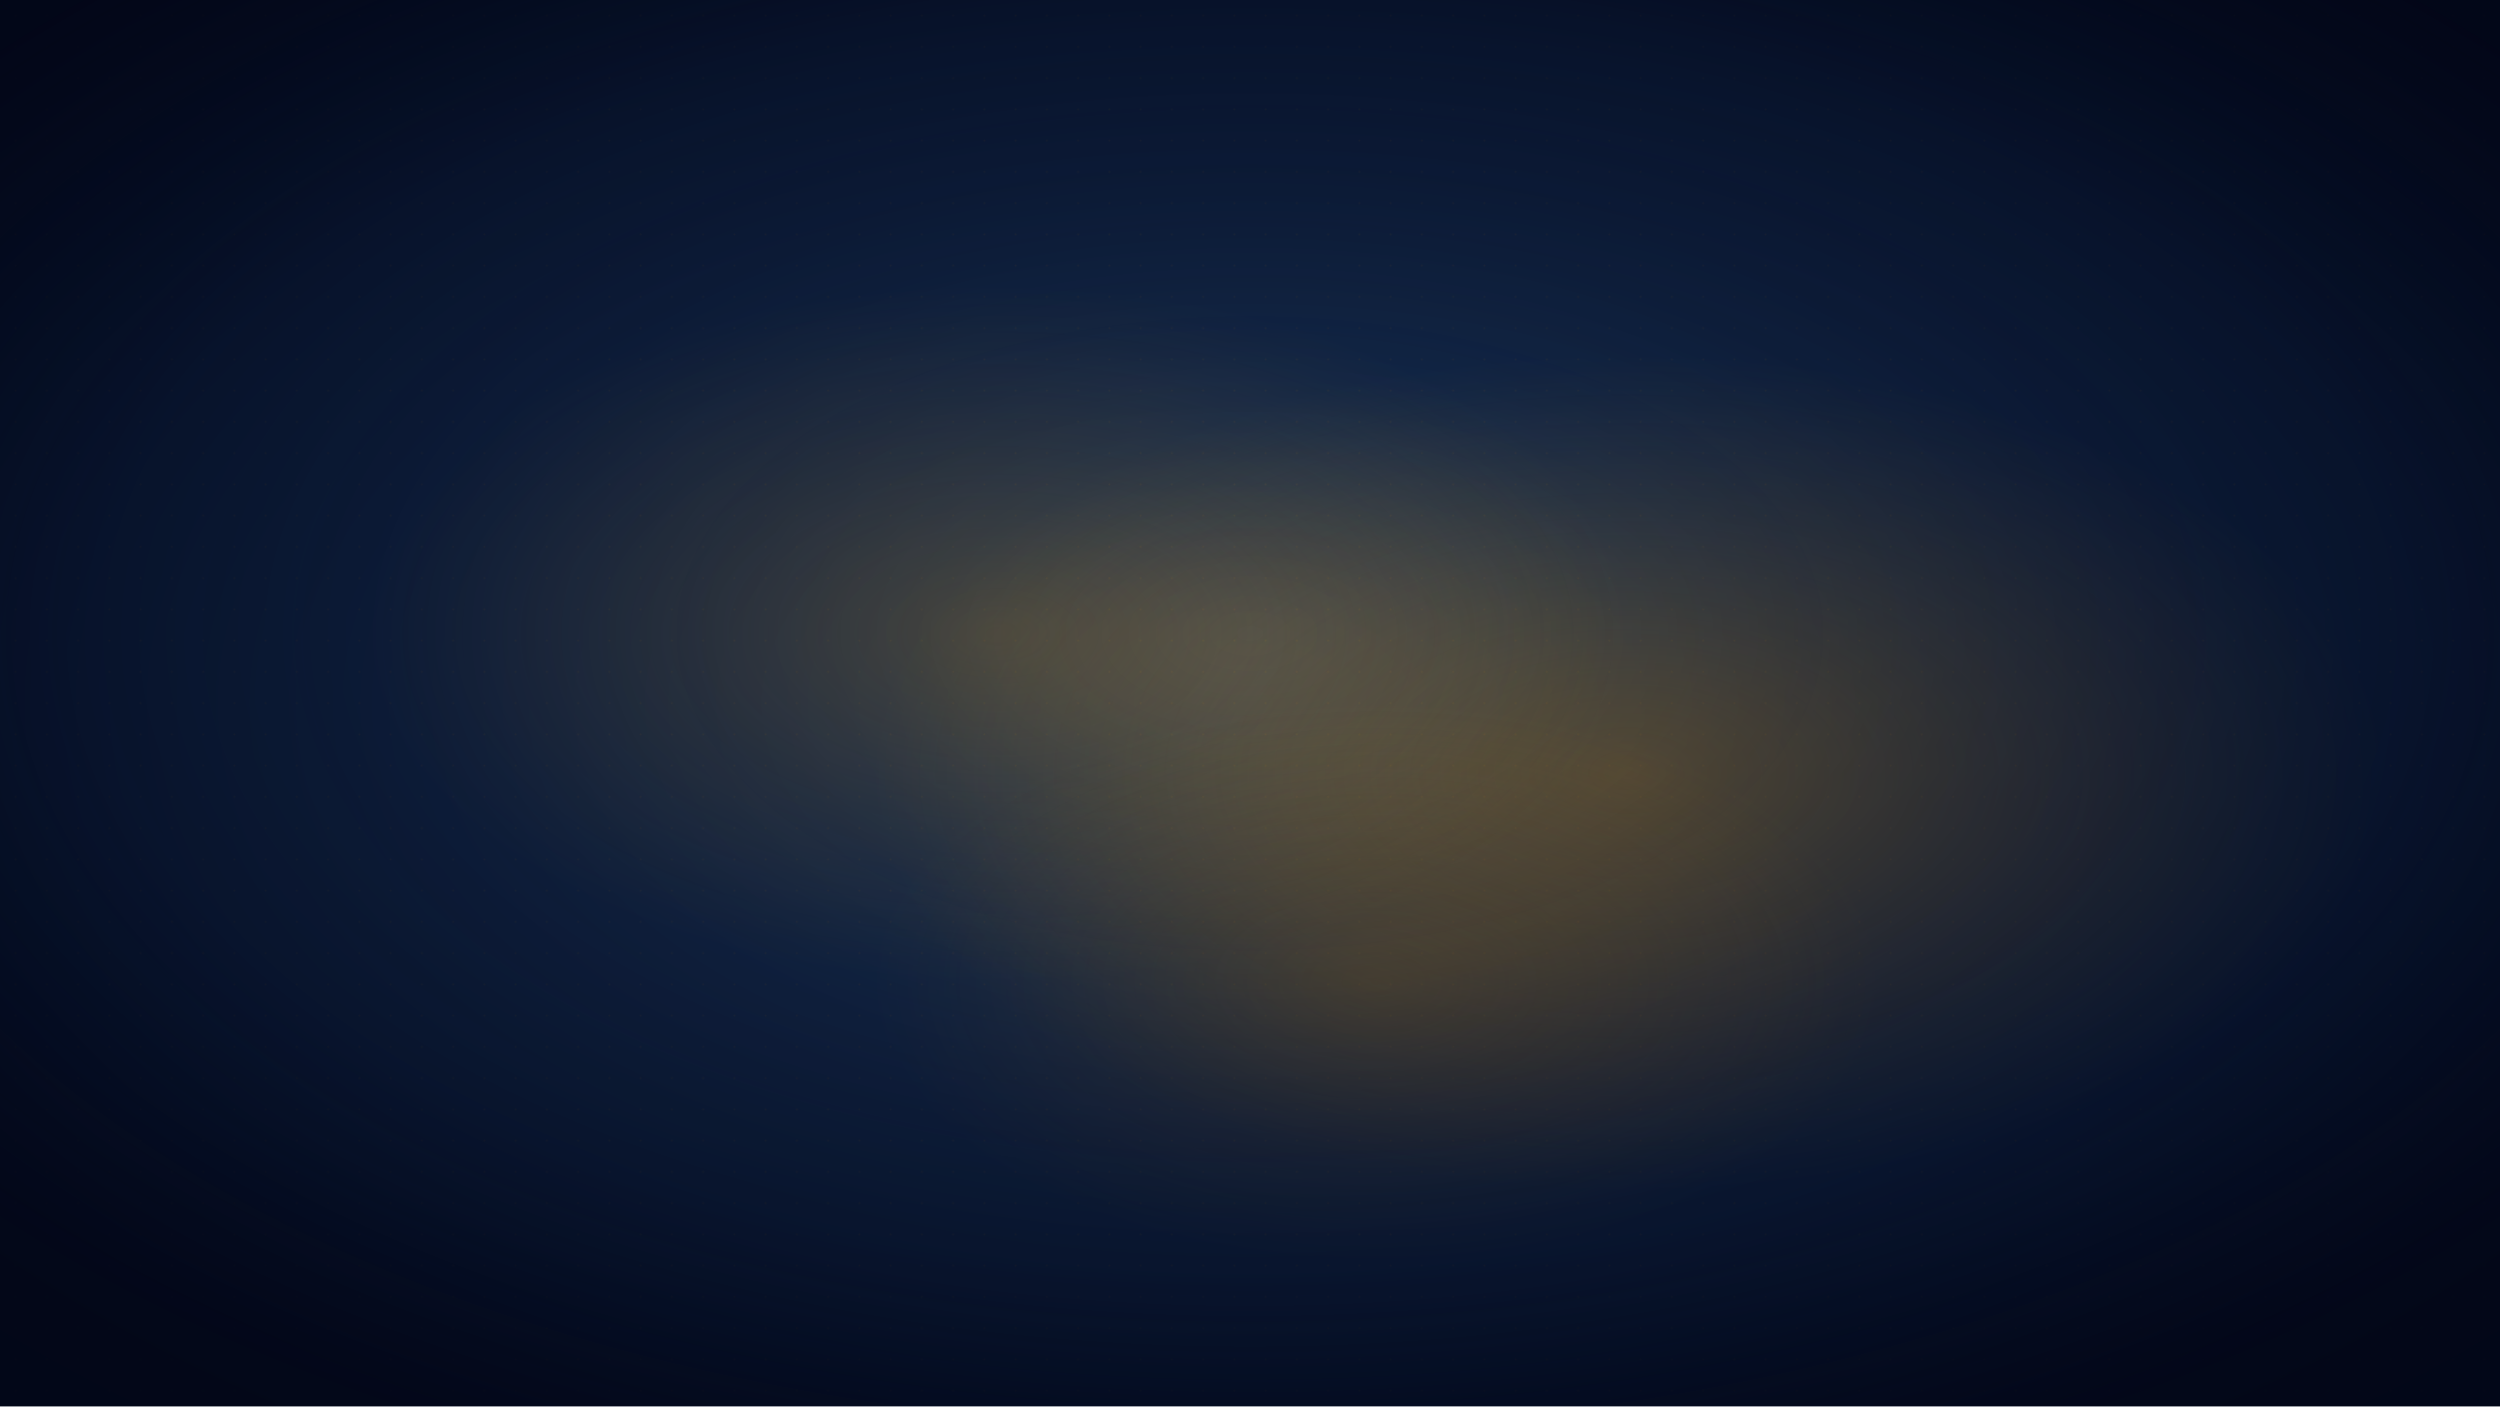
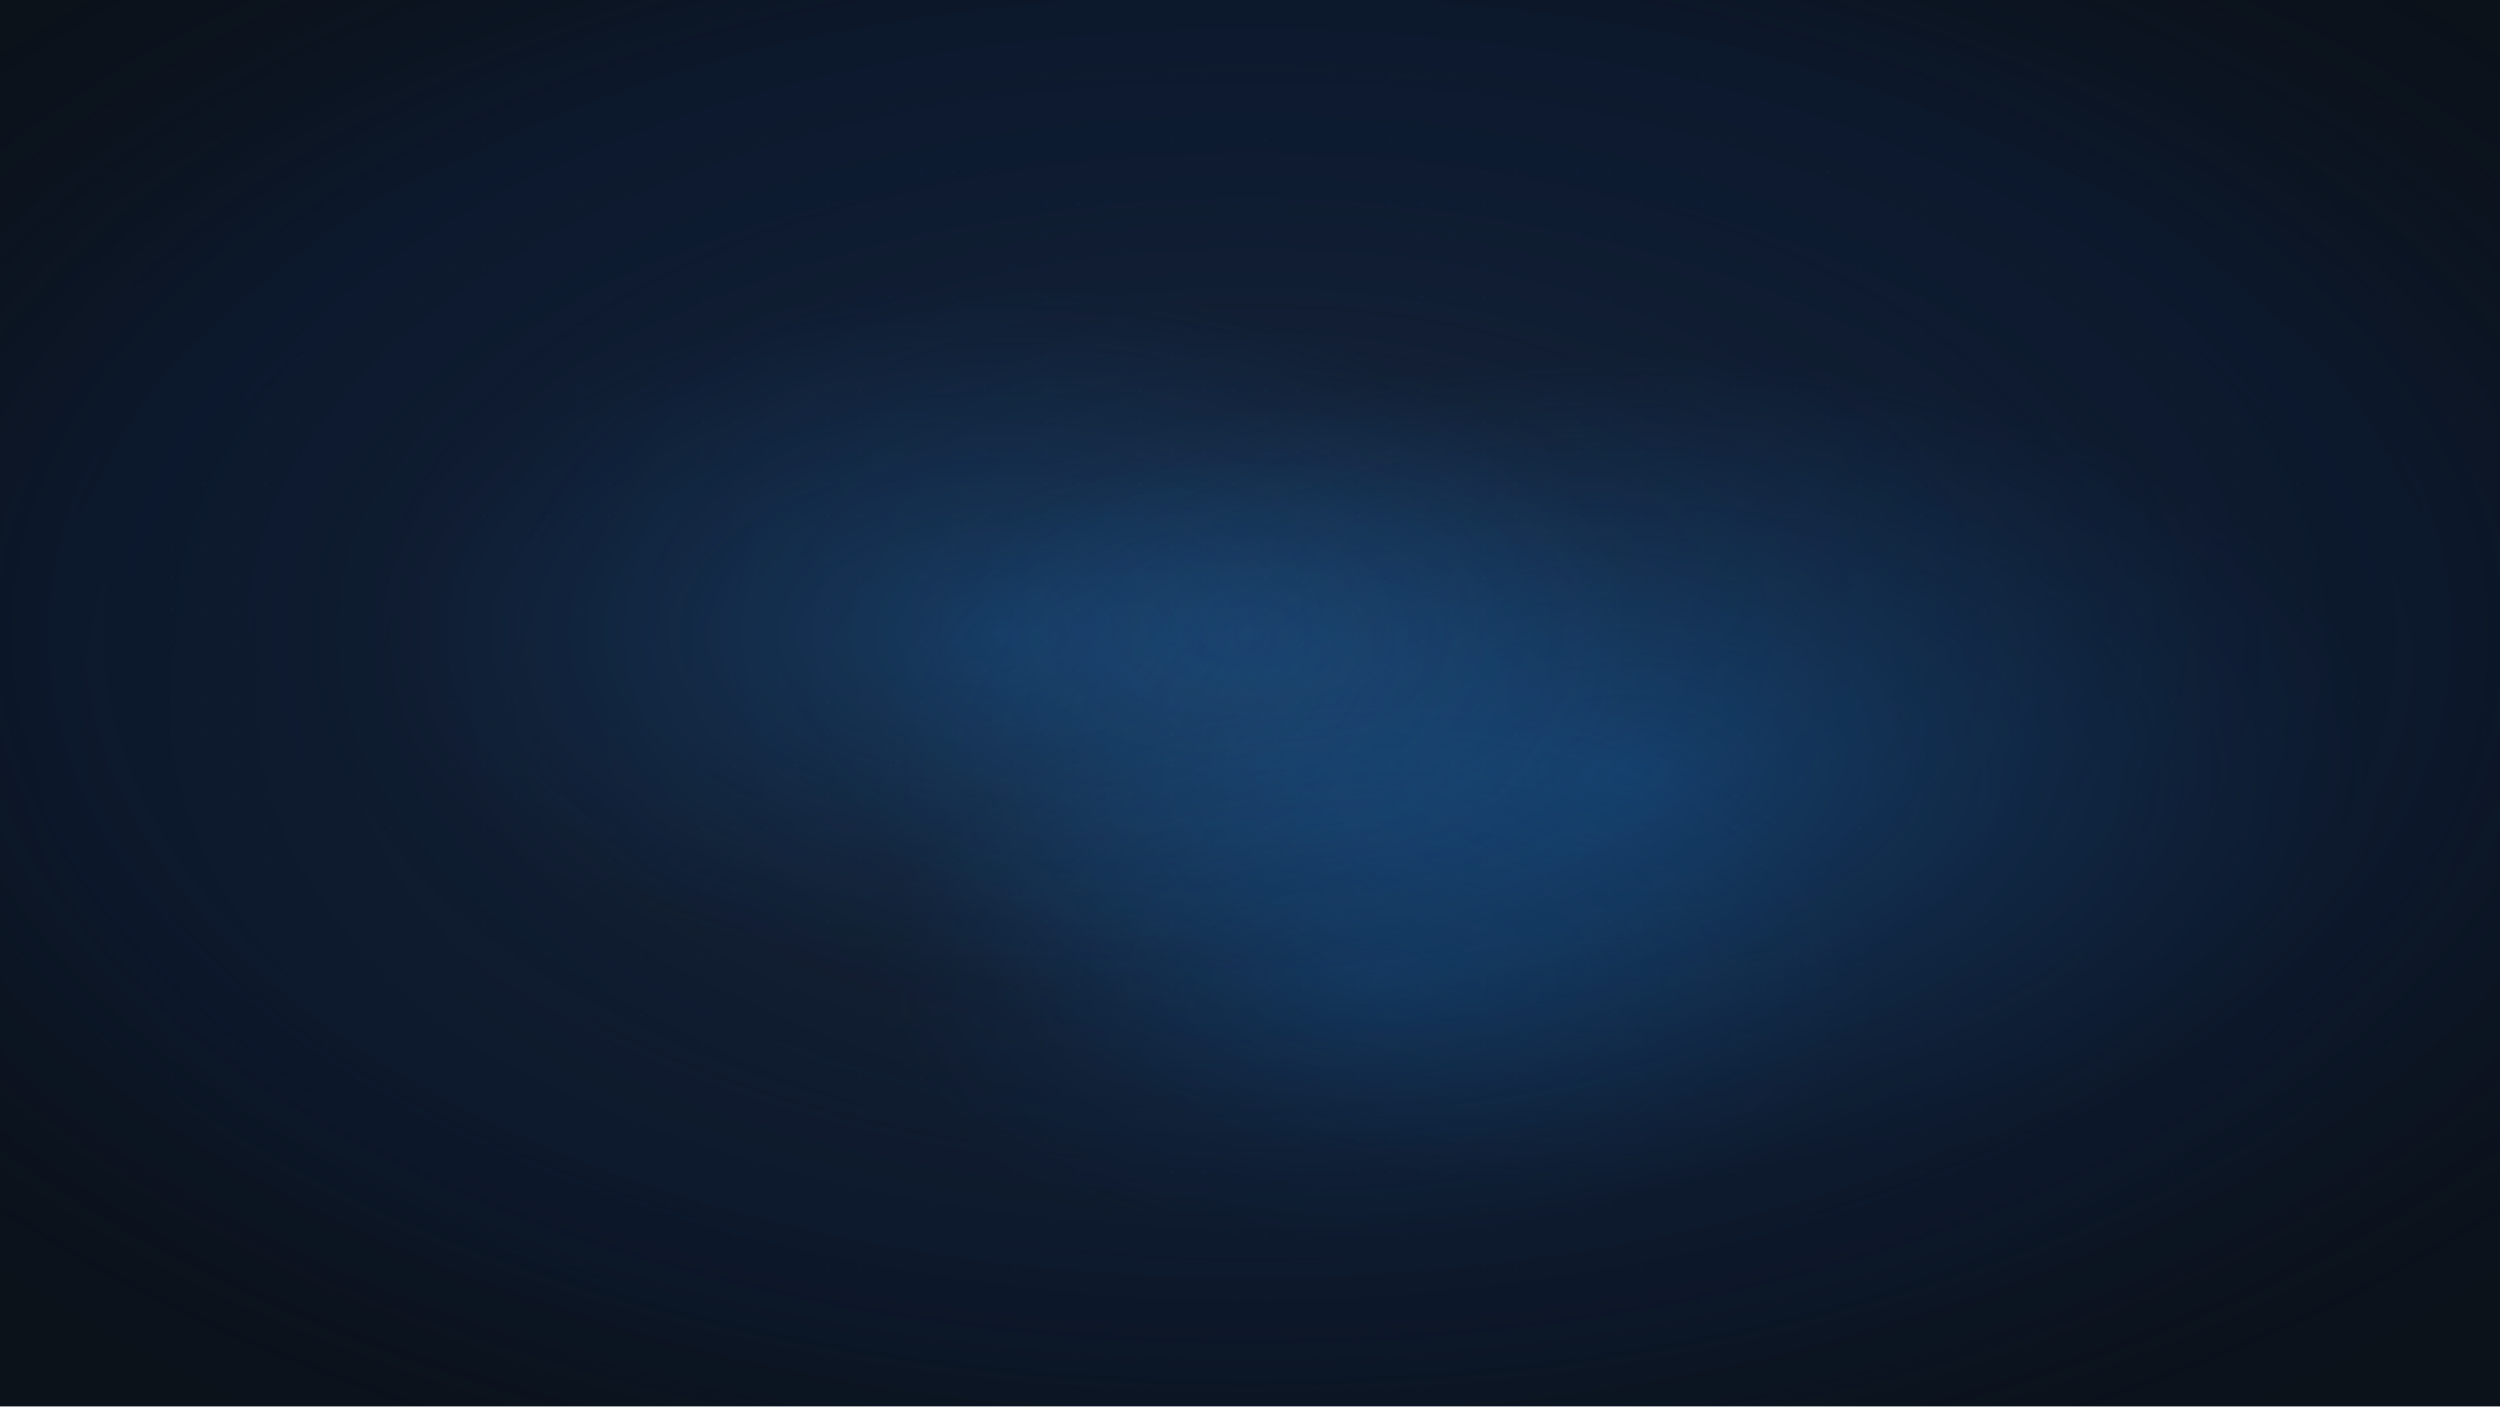
<svg xmlns="http://www.w3.org/2000/svg" viewBox="0 0 1920 1080" width="1920" height="1080">
  <defs>
    <radialGradient id="bg" cx="50%" cy="50%" r="80%">
-       <stop offset="0%" stop-color="#1E3A5F" />
+       <stop offset="0%" stop-color="#1B2737" />
      <stop offset="60%" stop-color="#0d2040" />
-       <stop offset="100%" stop-color="#020617" />
+       <stop offset="100%" stop-color="#0B1119" />
    </radialGradient>
    <radialGradient id="heat1" cx="65%" cy="55%" r="30%">
-       <stop offset="0%" stop-color="#F59E0B" stop-opacity="0.35" />
-       <stop offset="100%" stop-color="#F59E0B" stop-opacity="0" />
+       <stop offset="0%" stop-color="#1A90FF" stop-opacity="0.35" />
+       <stop offset="100%" stop-color="#1A90FF" stop-opacity="0" />
    </radialGradient>
    <radialGradient id="heat2" cx="40%" cy="45%" r="25%">
-       <stop offset="0%" stop-color="#F59E0B" stop-opacity="0.25" />
-       <stop offset="100%" stop-color="#F59E0B" stop-opacity="0" />
+       <stop offset="0%" stop-color="#1A90FF" stop-opacity="0.25" />
+       <stop offset="100%" stop-color="#1A90FF" stop-opacity="0" />
    </radialGradient>
    <radialGradient id="heat3" cx="55%" cy="70%" r="20%">
-       <stop offset="0%" stop-color="#F59E0B" stop-opacity="0.2" />
-       <stop offset="100%" stop-color="#F59E0B" stop-opacity="0" />
+       <stop offset="0%" stop-color="#1A90FF" stop-opacity="0.2" />
+       <stop offset="100%" stop-color="#1A90FF" stop-opacity="0" />
    </radialGradient>
    <pattern id="dots" x="0" y="0" width="24" height="24" patternUnits="userSpaceOnUse">
-       <circle cx="12" cy="12" r="0.8" fill="#F59E0B" opacity="0.06" />
+       <circle cx="12" cy="12" r="0.8" fill="#1A90FF" opacity="0.06" />
    </pattern>
    <radialGradient id="vignette" cx="50%" cy="45%" r="65%">
-       <stop offset="0%" stop-color="#020617" stop-opacity="0" />
-       <stop offset="70%" stop-color="#020617" stop-opacity="0.5" />
-       <stop offset="100%" stop-color="#020617" stop-opacity="0.92" />
+       <stop offset="0%" stop-color="#0B1119" stop-opacity="0" />
+       <stop offset="70%" stop-color="#0B1119" stop-opacity="0.5" />
+       <stop offset="100%" stop-color="#0B1119" stop-opacity="0.92" />
    </radialGradient>
  </defs>
  <rect width="1920" height="1080" fill="url(#bg)" />
  <rect width="1920" height="1080" fill="url(#heat1)" />
  <rect width="1920" height="1080" fill="url(#heat2)" />
  <rect width="1920" height="1080" fill="url(#heat3)" />
  <rect width="1920" height="1080" fill="url(#dots)" />
  <rect width="1920" height="1080" fill="url(#vignette)" />
</svg>
